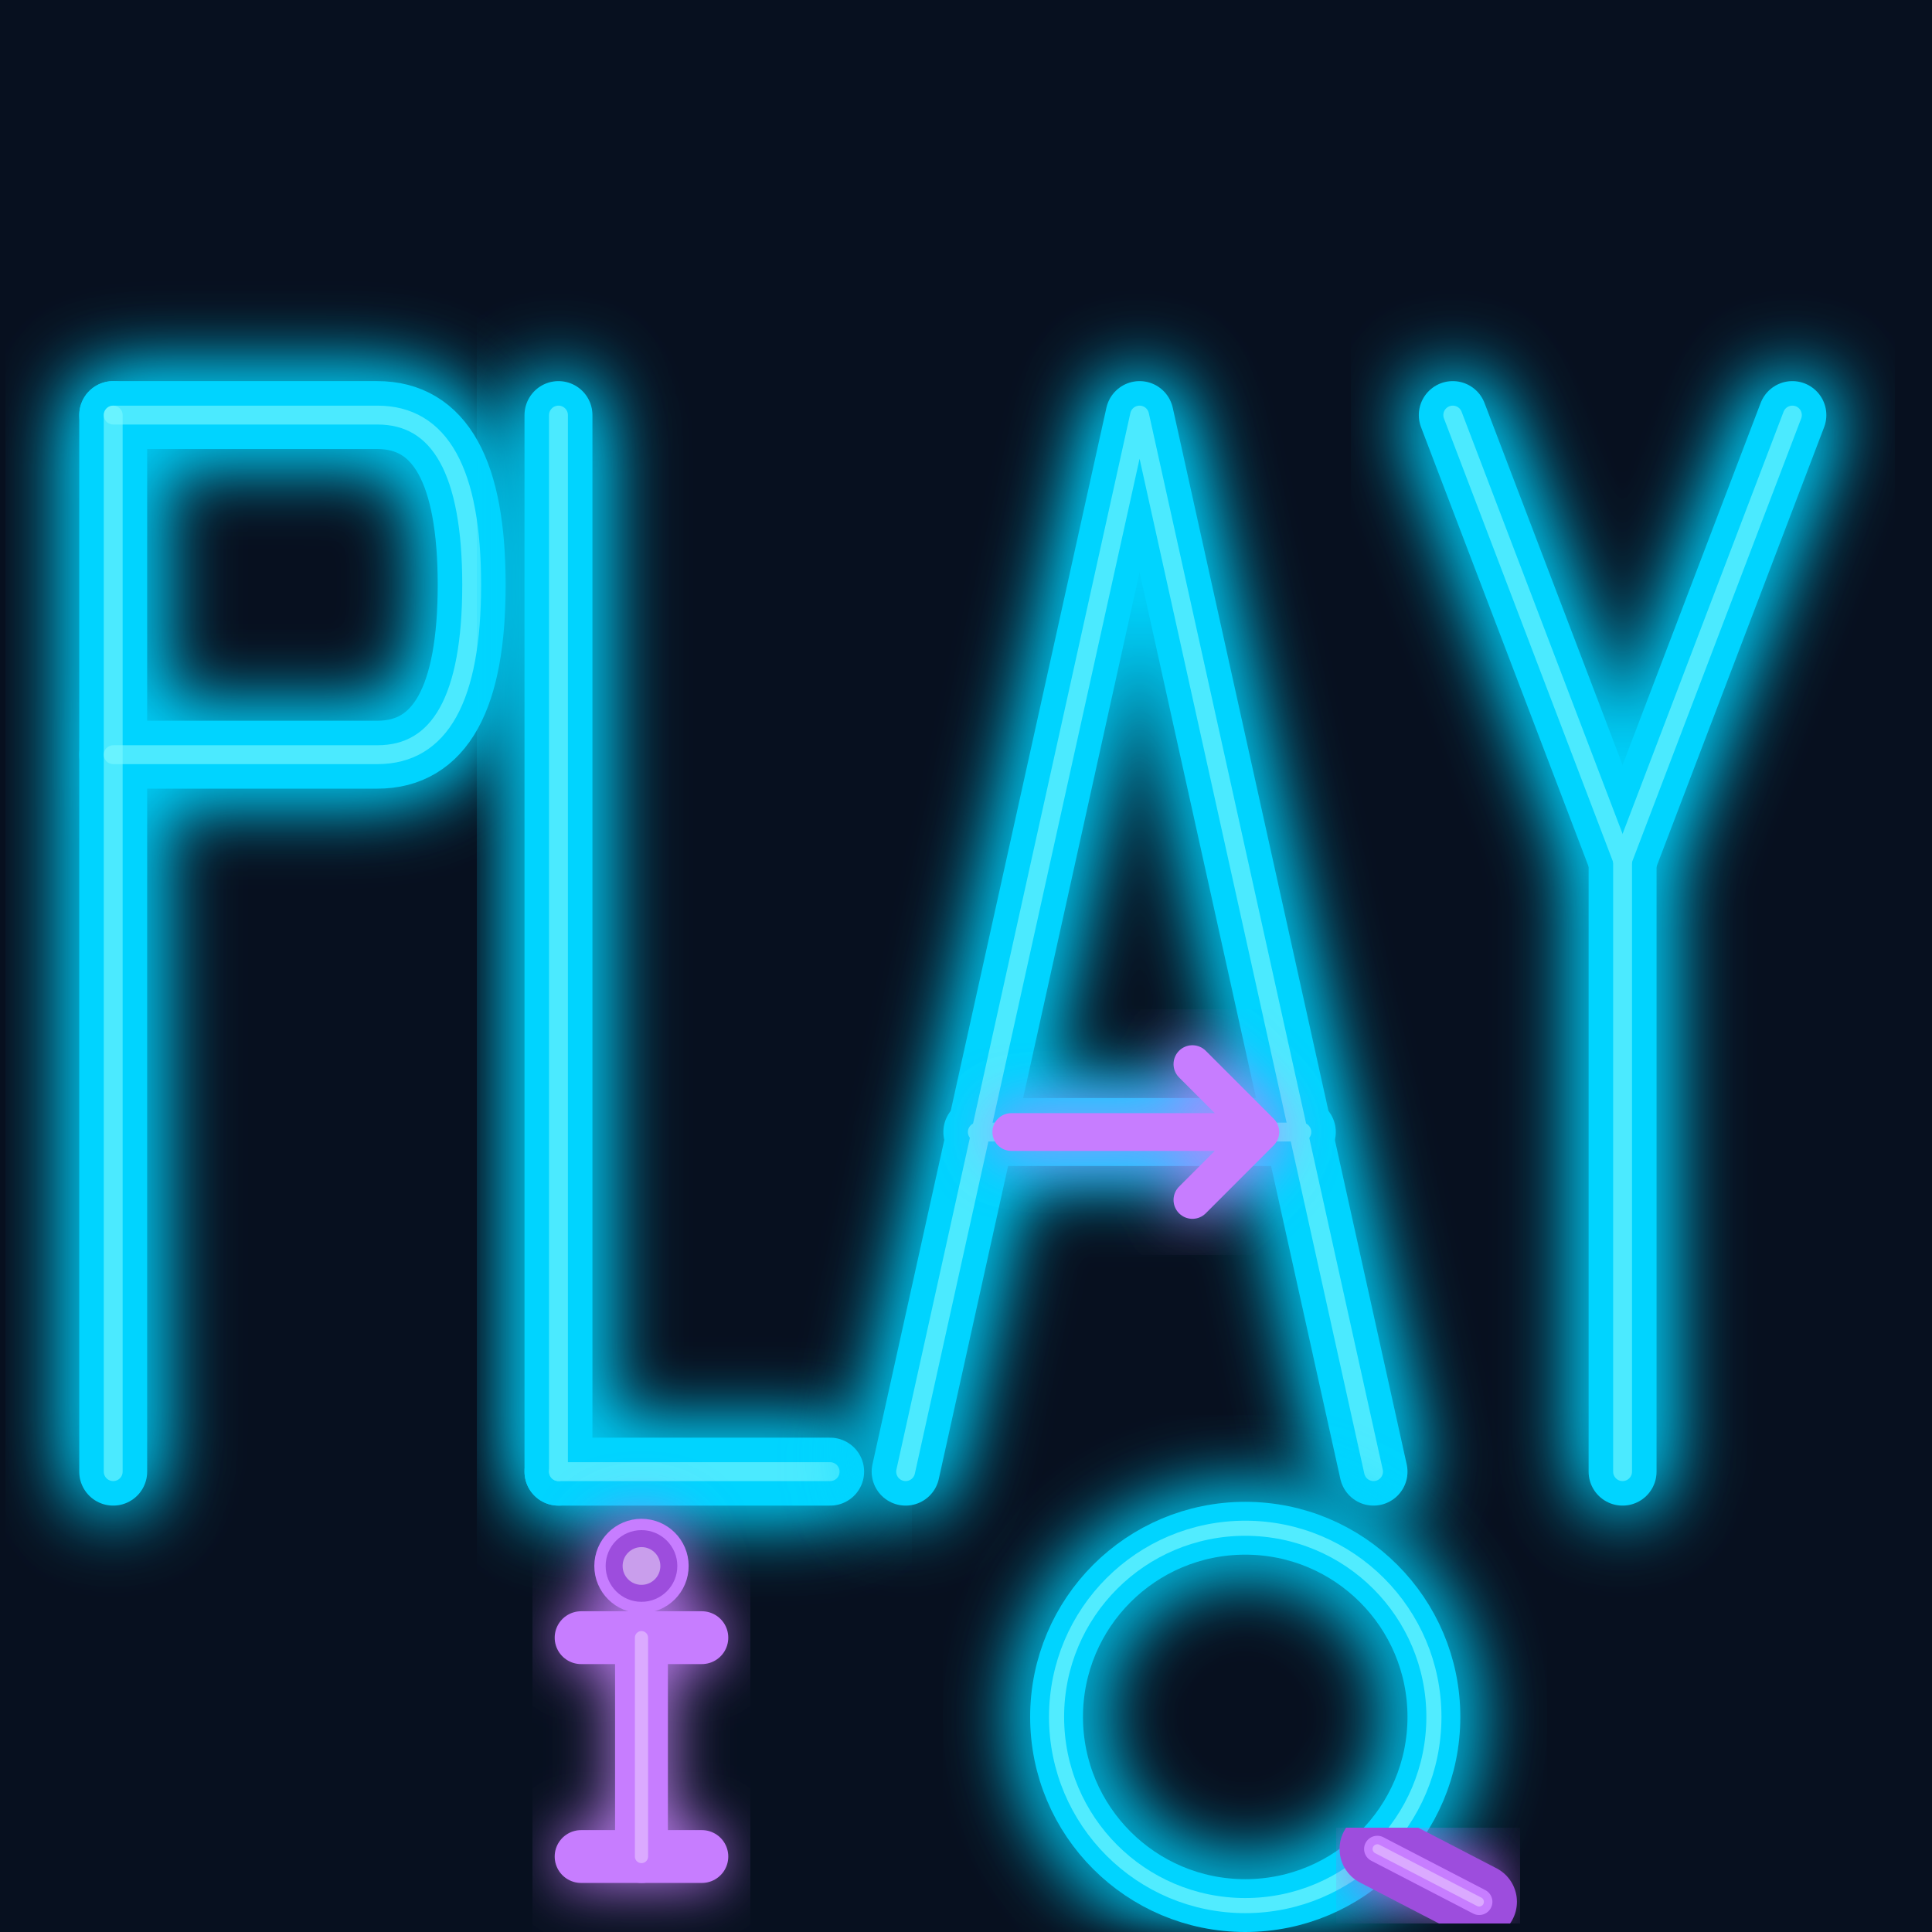
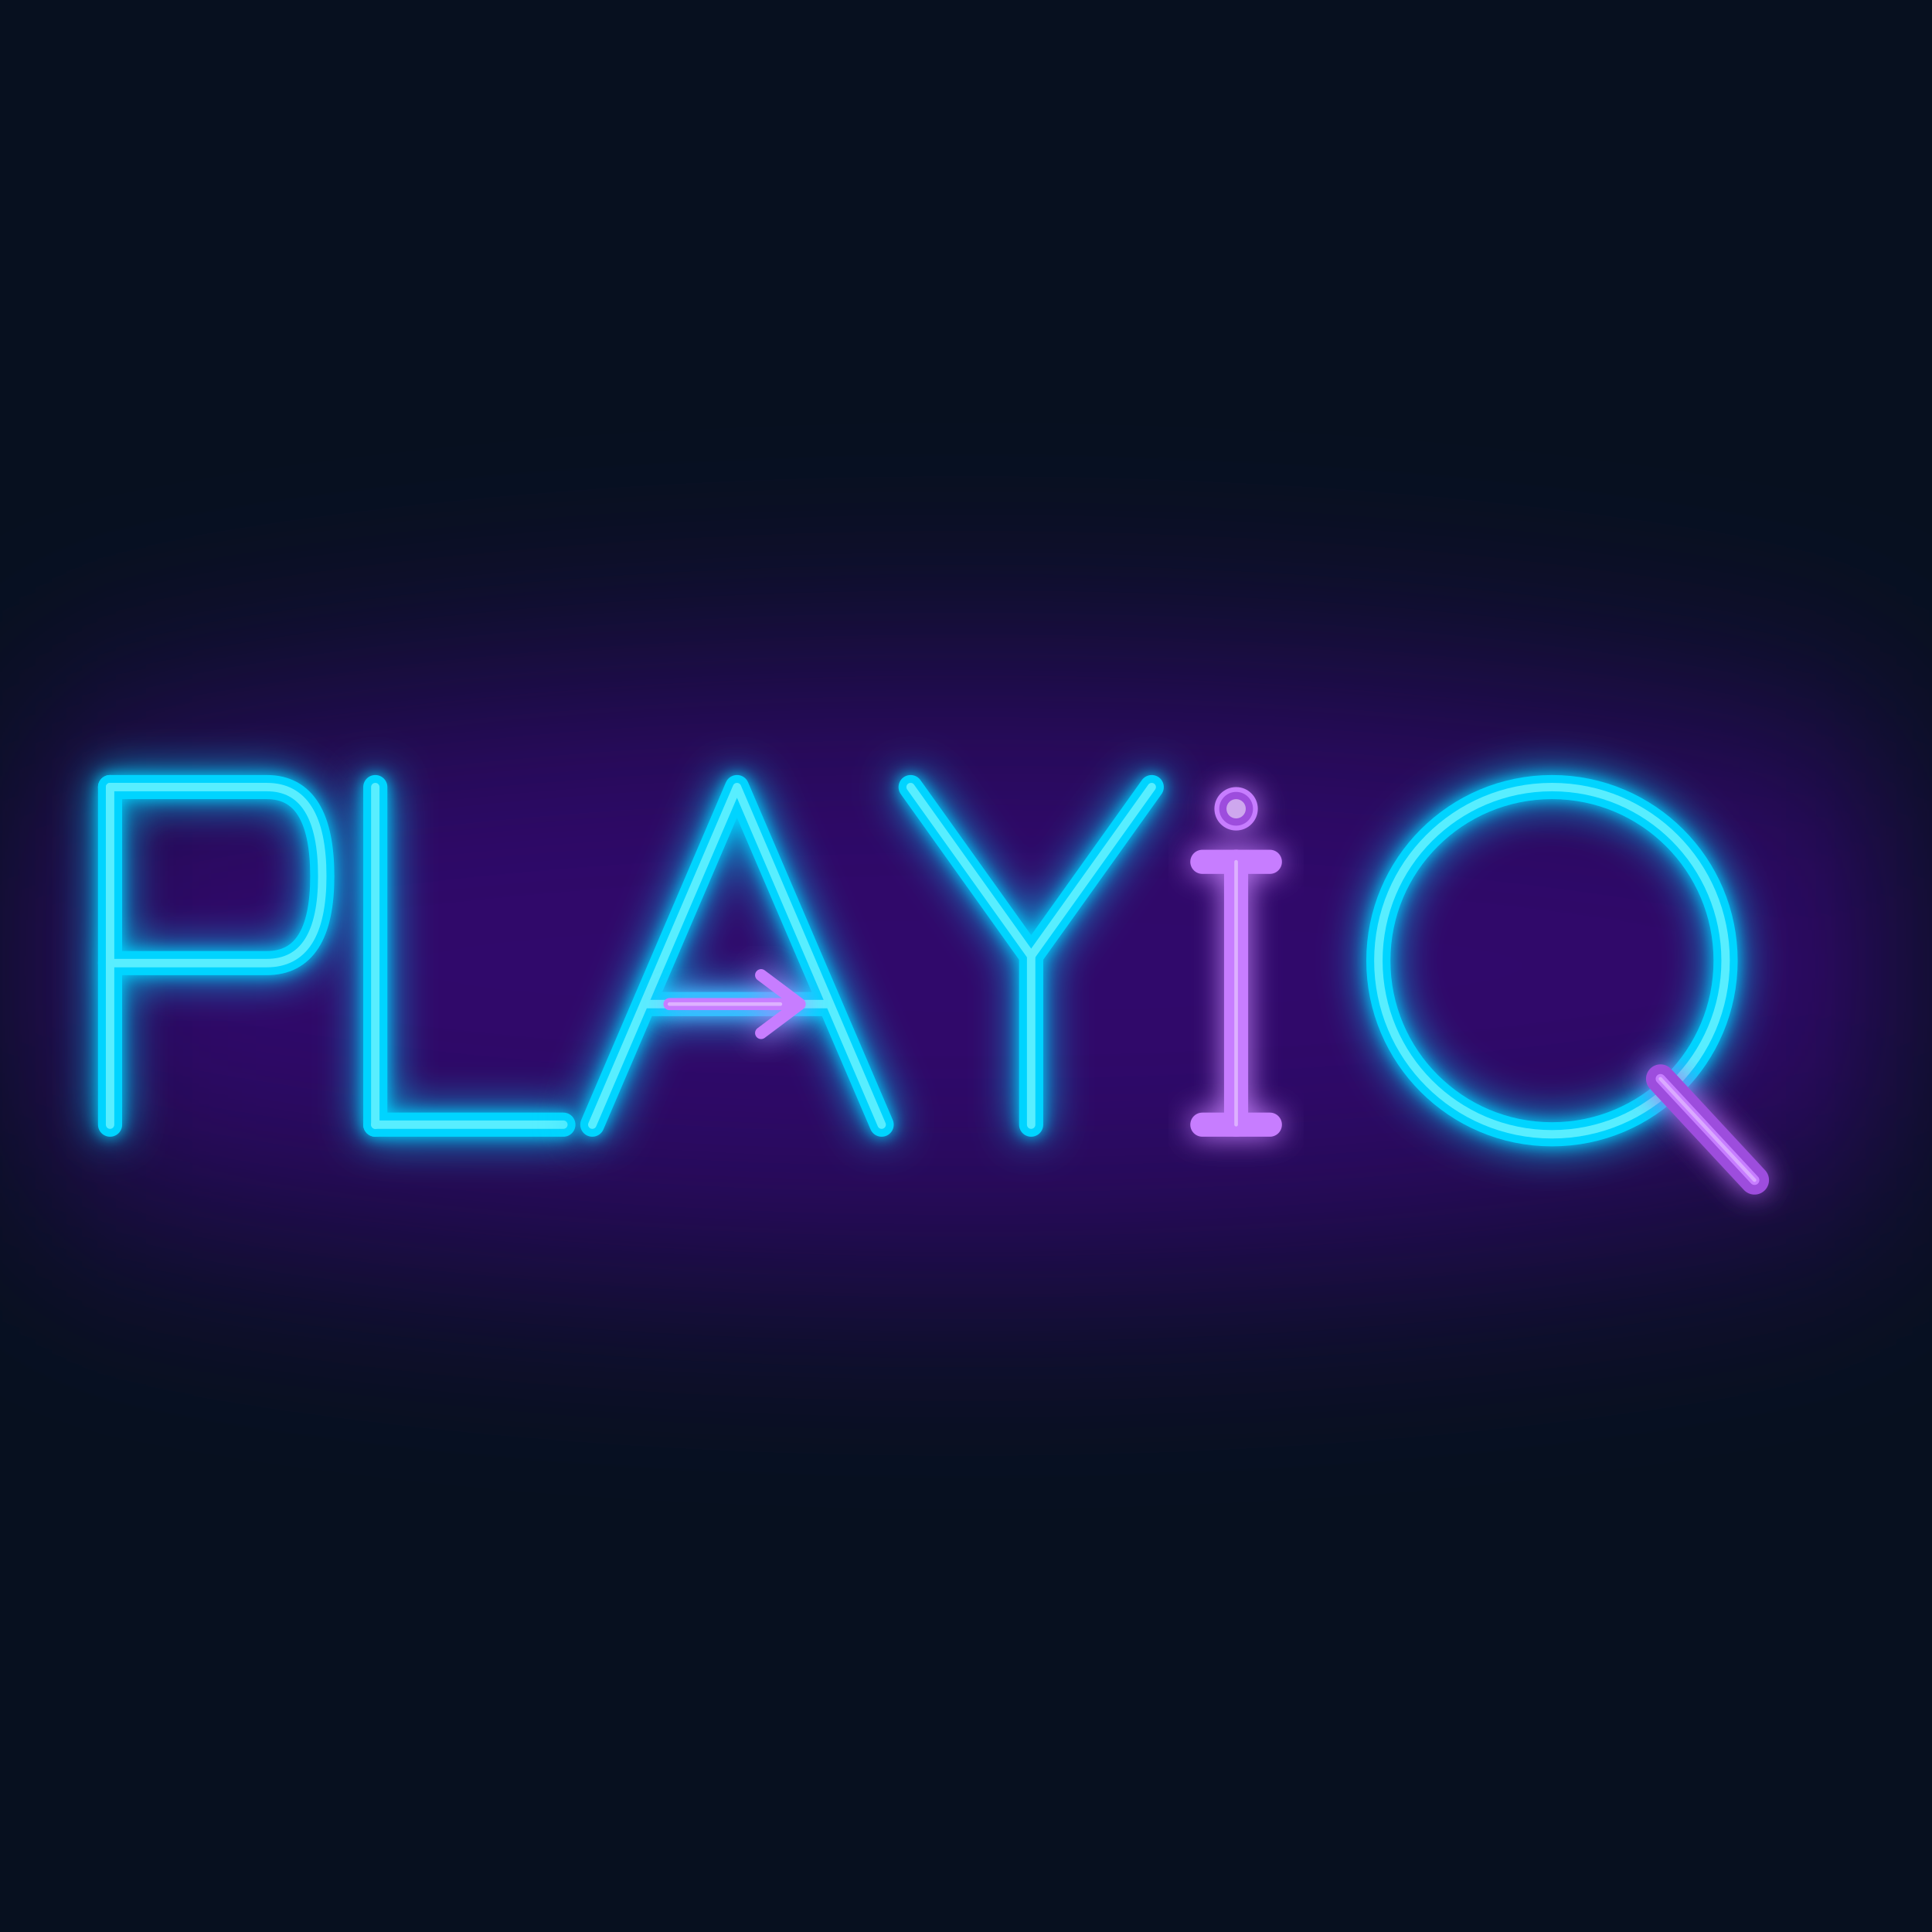
<svg xmlns="http://www.w3.org/2000/svg" width="512" height="512" viewBox="0 0 512 512">
  <defs>
-     <filter id="cn" x="-30%" y="-30%" width="160%" height="160%">
-       <feGaussianBlur stdDeviation="10" result="b1" />
-       <feGaussianBlur stdDeviation="4" result="b2" />
+     <filter id="cn" x="-40%" y="-40%" width="180%" height="180%">
+       <feGaussianBlur in="SourceGraphic" stdDeviation="9" result="b1" />
+       <feGaussianBlur in="SourceGraphic" stdDeviation="3" result="b2" />
      <feMerge>
        <feMergeNode in="b1" />
        <feMergeNode in="b2" />
        <feMergeNode in="SourceGraphic" />
      </feMerge>
    </filter>
-     <filter id="pu" x="-40%" y="-40%" width="180%" height="180%">
-       <feGaussianBlur stdDeviation="8" result="b" />
+     <filter id="pu" x="-50%" y="-50%" width="200%" height="200%">
+       <feGaussianBlur in="SourceGraphic" stdDeviation="6" result="b" />
      <feMerge>
        <feMergeNode in="b" />
        <feMergeNode in="SourceGraphic" />
      </feMerge>
    </filter>
    <filter id="bl" x="-60%" y="-60%" width="220%" height="220%">
-       <feGaussianBlur stdDeviation="35" />
+       <feGaussianBlur stdDeviation="30" />
    </filter>
  </defs>
  <rect width="512" height="512" fill="#07101f" />
-   <ellipse cx="256" cy="256" r="220" fill="rgba(120,0,210,0.35)" filter="url(#bl)" />
-   <g stroke="#00d4ff" stroke-width="18" fill="none" stroke-linecap="round" stroke-linejoin="round" filter="url(#cn)">
-     <line x1="30" y1="110" x2="30" y2="390" />
-     <path d="M 30,110 L 100,110 Q 125,110 125,155 Q 125,200 100,200 L 30,200" />
-   </g>
-   <g stroke="#7df9ff" stroke-width="5" fill="none" stroke-linecap="round" stroke-linejoin="round">
-     <line x1="30" y1="110" x2="30" y2="390" opacity="0.6" />
-     <path d="M 30,110 L 100,110 Q 125,110 125,155 Q 125,200 100,200 L 30,200" opacity="0.6" />
-   </g>
-   <g stroke="#00d4ff" stroke-width="18" fill="none" stroke-linecap="round" filter="url(#cn)">
-     <line x1="148" y1="110" x2="148" y2="390" />
-     <line x1="148" y1="390" x2="220" y2="390" />
-   </g>
-   <g stroke="#7df9ff" stroke-width="5" fill="none" stroke-linecap="round" opacity="0.6">
-     <line x1="148" y1="110" x2="148" y2="390" />
-     <line x1="148" y1="390" x2="220" y2="390" />
-   </g>
-   <g stroke="#00d4ff" stroke-width="18" fill="none" stroke-linecap="round" stroke-linejoin="round" filter="url(#cn)">
-     <path d="M 240,390 L 302,110 L 364,390" />
-     <line x1="259" y1="300" x2="345" y2="300" />
-   </g>
-   <g stroke="#7df9ff" stroke-width="5" fill="none" stroke-linecap="round" stroke-linejoin="round" opacity="0.6">
-     <path d="M 240,390 L 302,110 L 364,390" />
-     <line x1="259" y1="300" x2="345" y2="300" />
-   </g>
-   <g stroke="#c77dff" stroke-width="10" fill="none" stroke-linecap="round" stroke-linejoin="round" filter="url(#pu)">
-     <line x1="268" y1="300" x2="330" y2="300" />
-     <path d="M 316,282 L 334,300 L 316,318" />
-   </g>
-   <g stroke="#00d4ff" stroke-width="18" fill="none" stroke-linecap="round" filter="url(#cn)">
-     <line x1="385" y1="110" x2="430" y2="228" />
-     <line x1="475" y1="110" x2="430" y2="228" />
-     <line x1="430" y1="228" x2="430" y2="390" />
-   </g>
-   <g stroke="#7df9ff" stroke-width="5" fill="none" stroke-linecap="round" opacity="0.6">
-     <line x1="385" y1="110" x2="430" y2="228" />
-     <line x1="475" y1="110" x2="430" y2="228" />
-     <line x1="430" y1="228" x2="430" y2="390" />
-   </g>
-   <g filter="url(#pu)">
-     <circle cx="50" cy="430" r="0" fill="none" />
-   </g>
-   <g filter="url(#pu)">
-     <circle cx="170" cy="415" r="11" fill="#9d4edd" stroke="#c77dff" stroke-width="3" />
-     <circle cx="170" cy="415" r="5" fill="white" opacity="0.45" />
-     <line x1="170" y1="434" x2="170" y2="492" stroke="#c77dff" stroke-width="14" stroke-linecap="round" />
-     <line x1="154" y1="434" x2="186" y2="434" stroke="#c77dff" stroke-width="14" stroke-linecap="round" />
-     <line x1="154" y1="492" x2="186" y2="492" stroke="#c77dff" stroke-width="14" stroke-linecap="round" />
-     <line x1="170" y1="434" x2="170" y2="492" stroke="white" stroke-width="3.5" stroke-linecap="round" opacity="0.35" />
-   </g>
-   <g filter="url(#cn)">
-     <circle cx="330" cy="455" r="50" stroke="#00d4ff" stroke-width="14" fill="none" />
-   </g>
-   <circle cx="330" cy="455" r="50" stroke="#7df9ff" stroke-width="4" fill="none" opacity="0.65" />
-   <g filter="url(#pu)">
-     <line x1="365" y1="490" x2="392" y2="504" stroke="#9d4edd" stroke-width="20" stroke-linecap="round" />
-     <line x1="365" y1="490" x2="392" y2="504" stroke="#c77dff" stroke-width="7" stroke-linecap="round" />
-     <line x1="365" y1="490" x2="392" y2="504" stroke="white" stroke-width="2.5" stroke-linecap="round" opacity="0.35" />
+   <ellipse cx="256" cy="256" rx="340" ry="80" fill="rgba(100,0,200,0.45)" filter="url(#bl)" />
+   <g transform="translate(10,199) scale(0.639)">
+     <g stroke="#00d4ff" stroke-width="10" fill="none" stroke-linecap="round" stroke-linejoin="round" filter="url(#cn)">
+       <path d="M 30,15 L 30,155" />
+       <path d="M 30,15 L 95,15 Q 118,15 118,52 Q 118,88 95,88 L 30,88" />
+     </g>
+     <g stroke="#7df9ff" stroke-width="3.5" fill="none" stroke-linecap="round" stroke-linejoin="round" opacity="0.7">
+       <path d="M 30,15 L 30,155" />
+       <path d="M 30,15 L 95,15 Q 118,15 118,52 Q 118,88 95,88 L 30,88" />
+     </g>
+     <g stroke="#00d4ff" stroke-width="10" fill="none" stroke-linecap="round" filter="url(#cn)">
+       <path d="M 140,15 L 140,155" />
+       <path d="M 140,155 L 218,155" />
+     </g>
+     <g stroke="#7df9ff" stroke-width="3.5" fill="none" stroke-linecap="round" opacity="0.7">
+       <path d="M 140,15 L 140,155" />
+       <path d="M 140,155 L 218,155" />
+     </g>
+     <g stroke="#00d4ff" stroke-width="10" fill="none" stroke-linecap="round" stroke-linejoin="round" filter="url(#cn)">
+       <path d="M 230,155 L 290,15 L 350,155" />
+       <path d="M 253,105 L 327,105" />
+     </g>
+     <g stroke="#7df9ff" stroke-width="3.5" fill="none" stroke-linecap="round" stroke-linejoin="round" opacity="0.7">
+       <path d="M 230,155 L 290,15 L 350,155" />
+       <path d="M 253,105 L 327,105" />
+     </g>
+     <g stroke="#c77dff" stroke-width="5" fill="none" stroke-linecap="round" stroke-linejoin="round" filter="url(#pu)">
+       <path d="M 262,105 L 312,105" />
+       <path d="M 300,93 L 316,105 L 300,117" />
+     </g>
+     <path d="M 262,105 L 308,105" stroke="white" stroke-width="1.5" stroke-linecap="round" opacity="0.4" />
+     <g stroke="#00d4ff" stroke-width="10" fill="none" stroke-linecap="round" filter="url(#cn)">
+       <path d="M 362,15 L 412,85" />
+       <path d="M 462,15 L 412,85" />
+       <path d="M 412,85 L 412,155" />
+     </g>
+     <g stroke="#7df9ff" stroke-width="3.5" fill="none" stroke-linecap="round" opacity="0.7">
+       <path d="M 362,15 L 412,85" />
+       <path d="M 462,15 L 412,85" />
+       <path d="M 412,85 L 412,155" />
+     </g>
+     <g filter="url(#pu)">
+       <circle cx="497" cy="24" r="8" fill="#9d4edd" stroke="#c77dff" stroke-width="2" />
+       <circle cx="497" cy="24" r="4" fill="white" opacity="0.5" />
+       <path d="M 497,46 L 497,155" stroke="#c77dff" stroke-width="10" stroke-linecap="round" />
+       <path d="M 483,46 L 511,46" stroke="#c77dff" stroke-width="10" stroke-linecap="round" />
+       <path d="M 483,155 L 511,155" stroke="#c77dff" stroke-width="10" stroke-linecap="round" />
+       <path d="M 497,46 L 497,155" stroke="white" stroke-width="1.5" stroke-linecap="round" opacity="0.4" />
+     </g>
+     <circle cx="628" cy="87" r="72" stroke="#00d4ff" stroke-width="10" fill="none" filter="url(#cn)" />
+     <circle cx="628" cy="87" r="72" stroke="#7df9ff" stroke-width="3.5" fill="none" opacity="0.7" />
+     <g filter="url(#pu)">
+       <line x1="673" y1="136" x2="712" y2="178" stroke="#9d4edd" stroke-width="12" stroke-linecap="round" />
+       <line x1="673" y1="136" x2="712" y2="178" stroke="#c77dff" stroke-width="4" stroke-linecap="round" />
+       <line x1="673" y1="136" x2="712" y2="178" stroke="white" stroke-width="1.5" stroke-linecap="round" opacity="0.35" />
+     </g>
  </g>
</svg>
